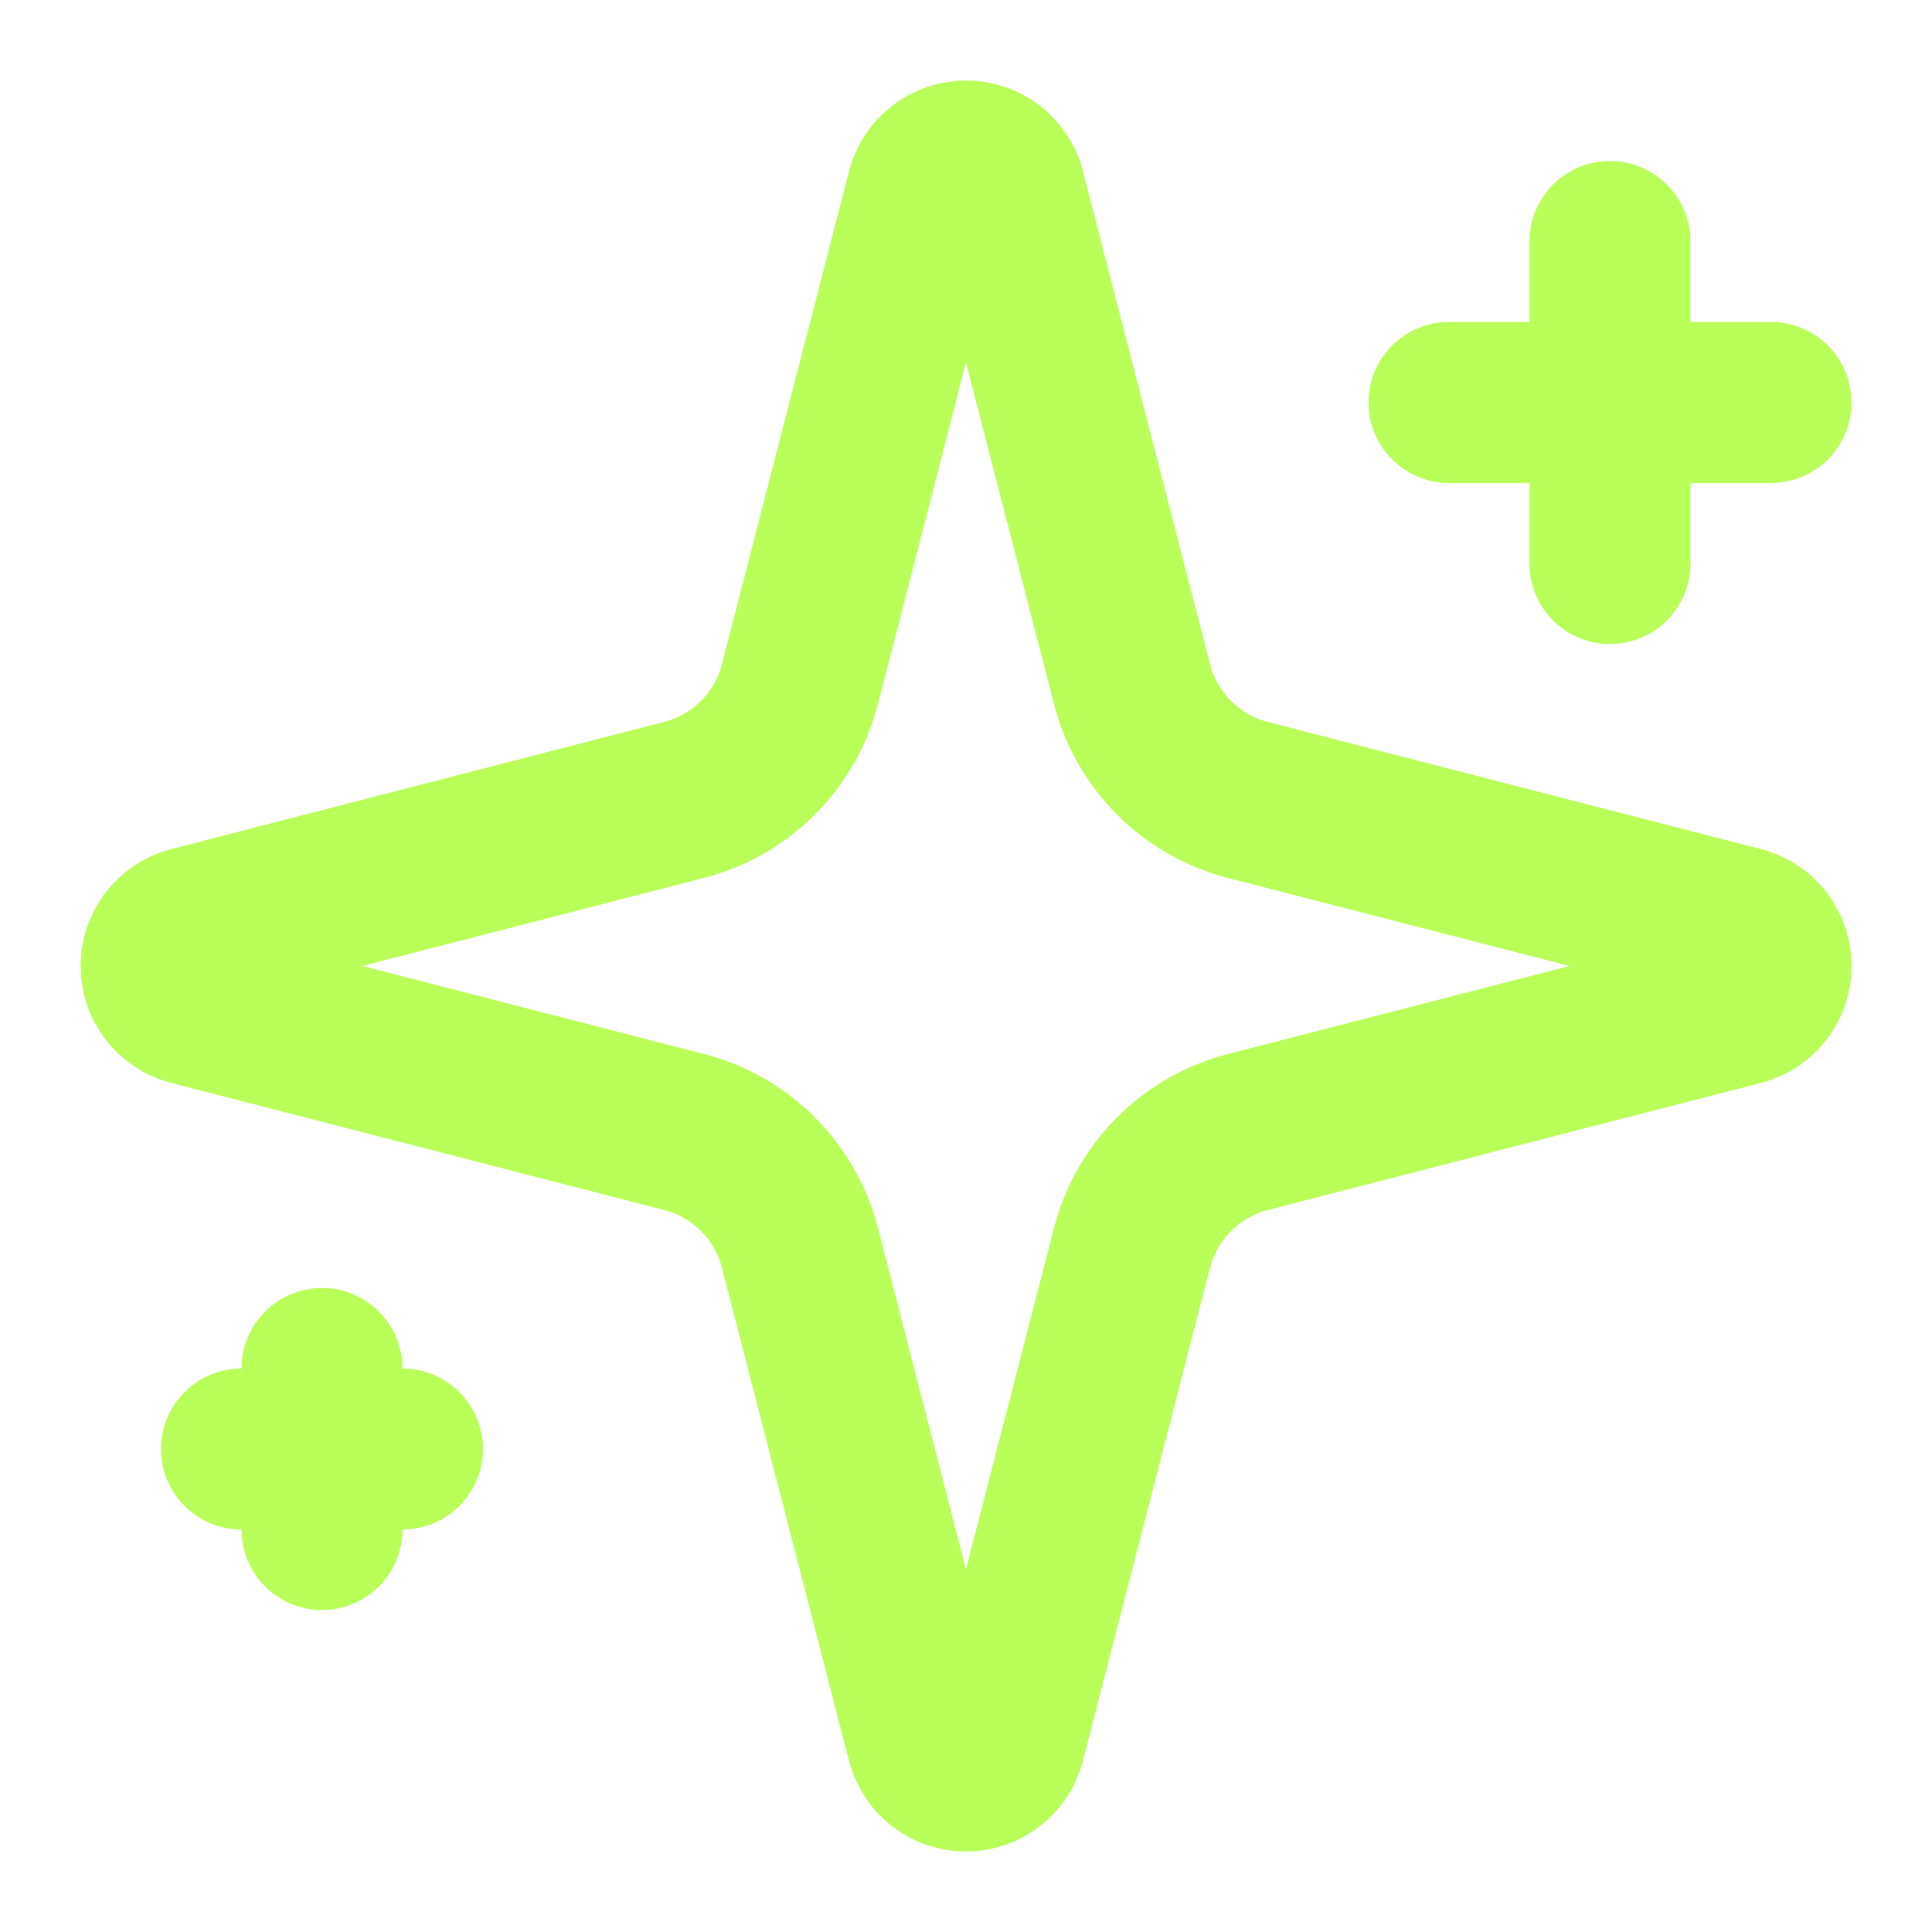
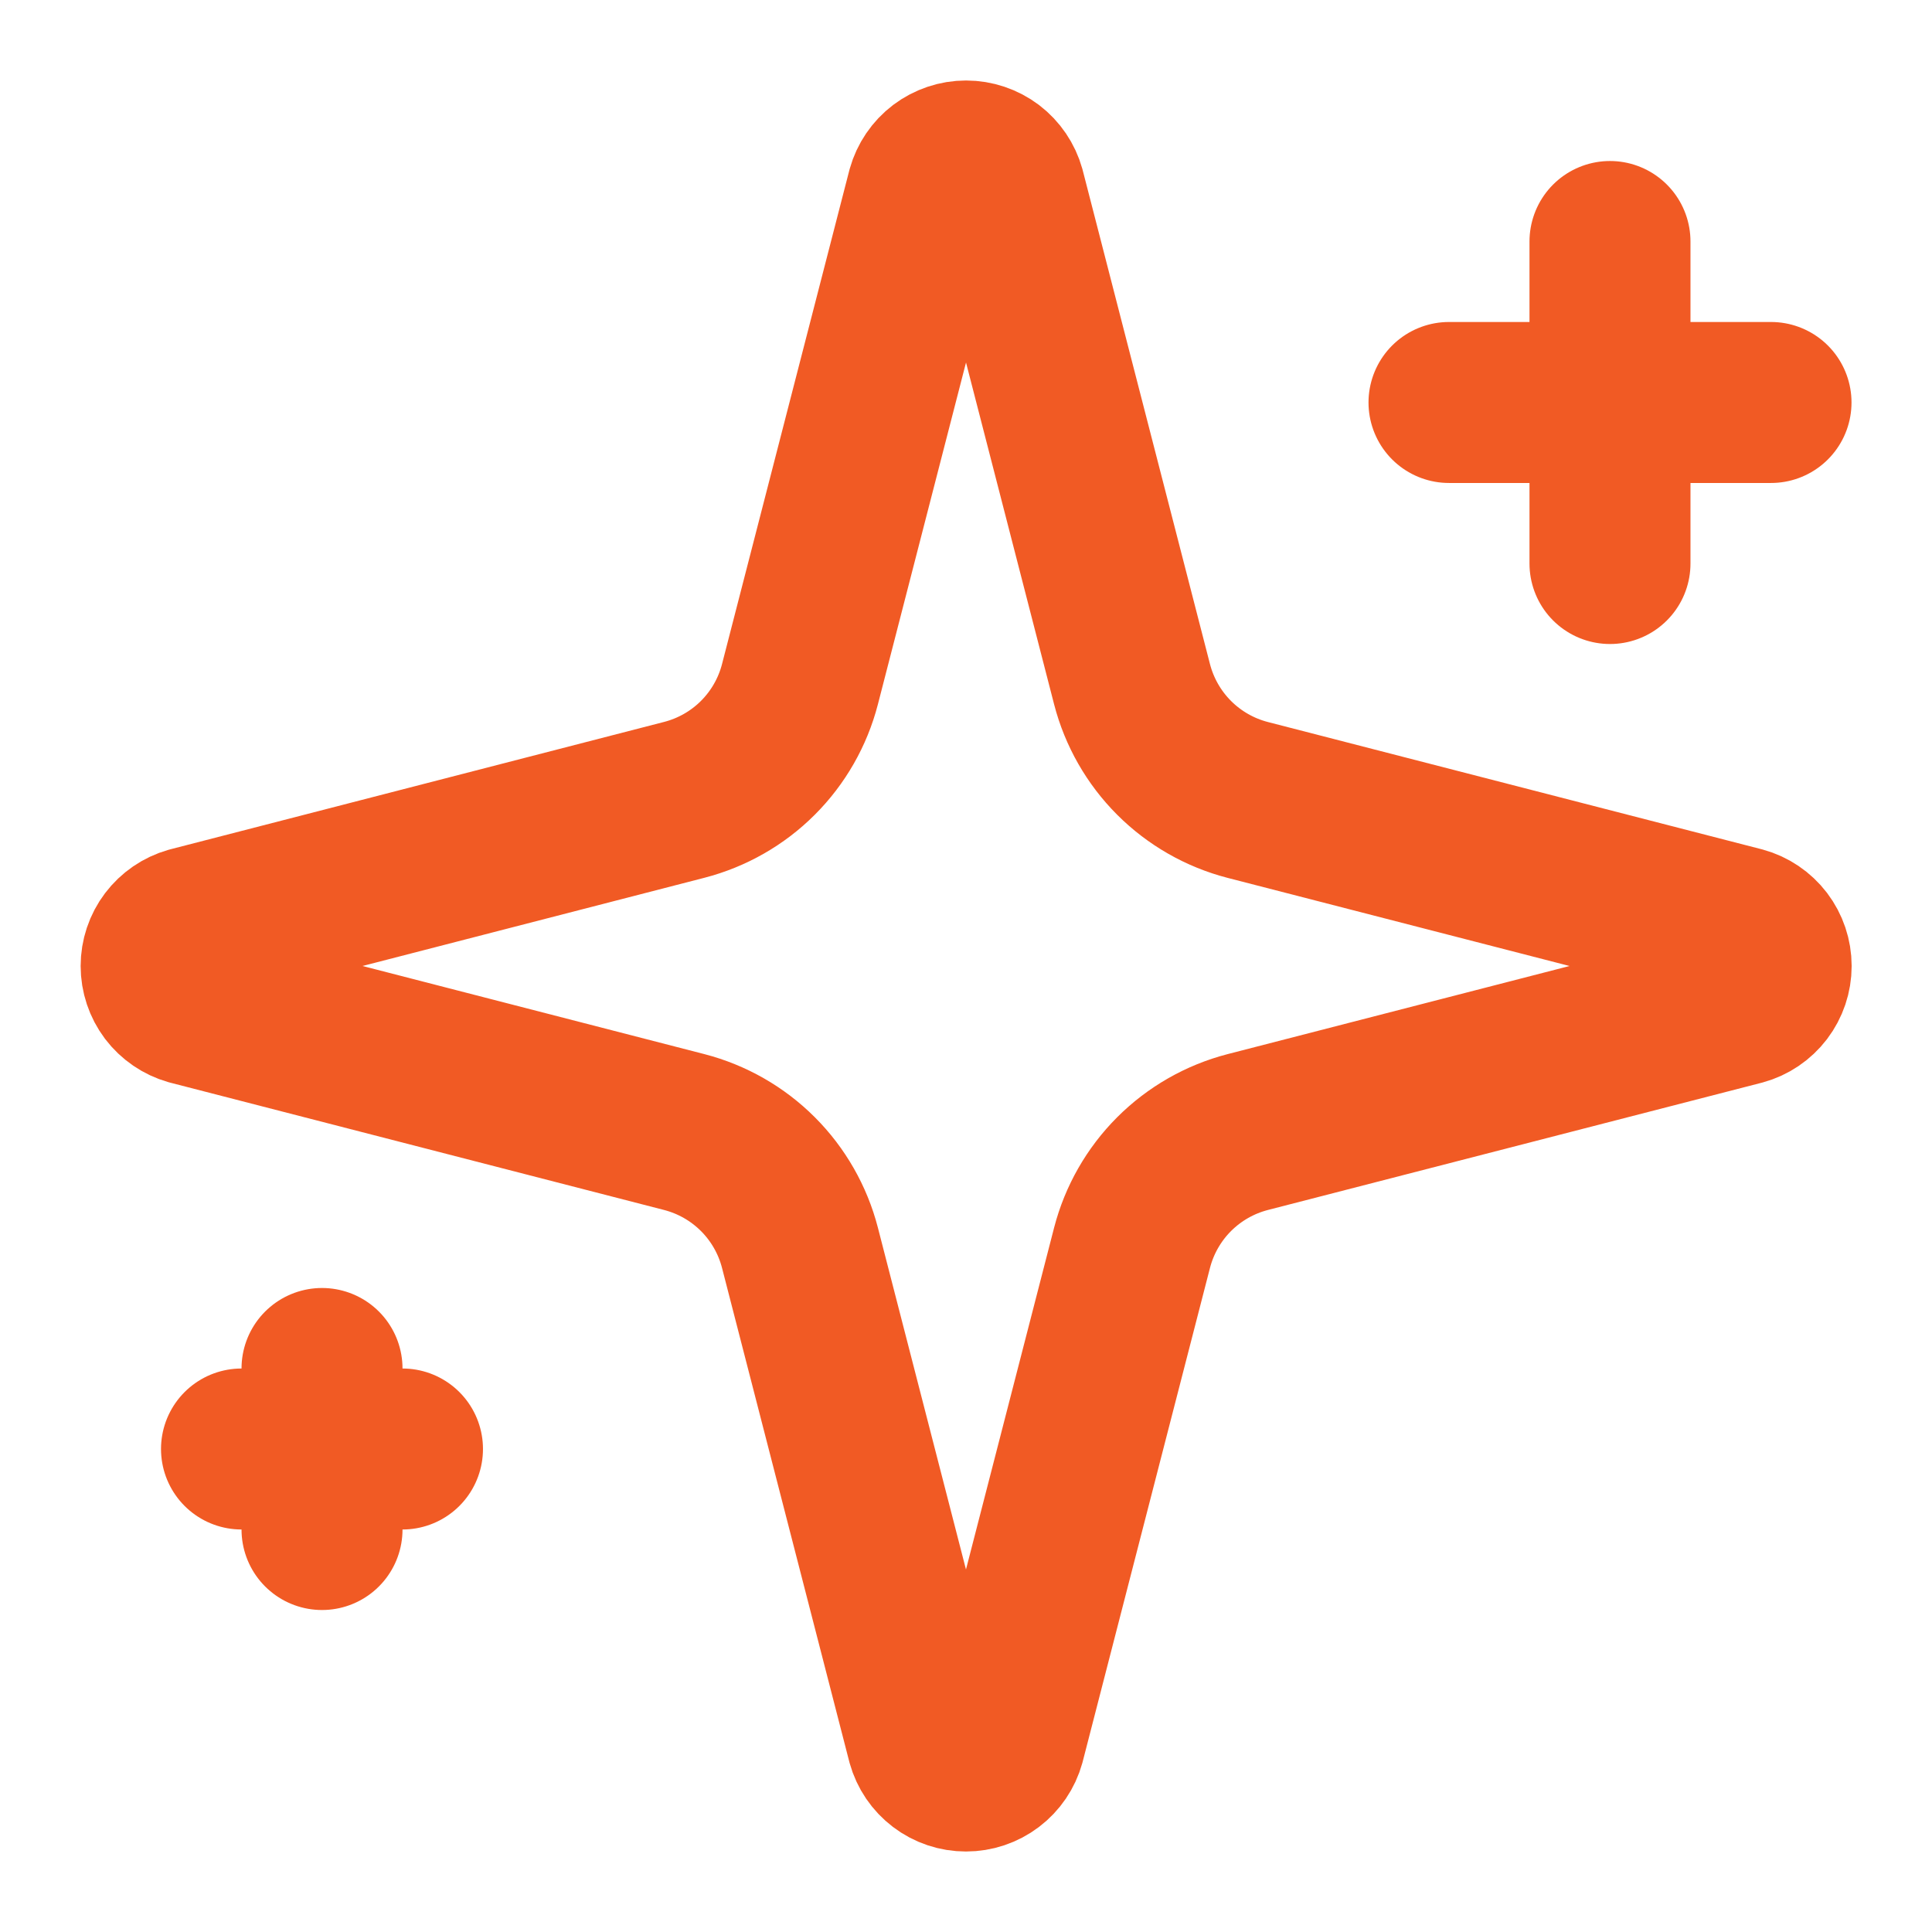
<svg xmlns="http://www.w3.org/2000/svg" width="40" height="40" viewBox="0 0 40 40" fill="none">
-   <path d="M16.562 25.833C16.413 25.257 16.112 24.73 15.691 24.309C15.27 23.888 14.743 23.587 14.167 23.438L3.942 20.802C3.767 20.752 3.614 20.647 3.504 20.503C3.395 20.358 3.336 20.181 3.336 20C3.336 19.819 3.395 19.642 3.504 19.498C3.614 19.353 3.767 19.248 3.942 19.198L14.167 16.56C14.743 16.411 15.27 16.111 15.691 15.69C16.112 15.269 16.413 14.743 16.562 14.167L19.198 3.942C19.247 3.767 19.352 3.612 19.497 3.502C19.642 3.393 19.819 3.333 20.001 3.333C20.183 3.333 20.36 3.393 20.505 3.502C20.649 3.612 20.754 3.767 20.803 3.942L23.438 14.167C23.587 14.743 23.888 15.27 24.309 15.691C24.73 16.112 25.257 16.413 25.833 16.562L36.058 19.197C36.234 19.245 36.389 19.35 36.5 19.495C36.61 19.64 36.67 19.818 36.67 20C36.67 20.183 36.61 20.36 36.5 20.505C36.389 20.65 36.234 20.755 36.058 20.803L25.833 23.438C25.257 23.587 24.73 23.888 24.309 24.309C23.888 24.73 23.587 25.257 23.438 25.833L20.802 36.058C20.753 36.234 20.648 36.388 20.503 36.498C20.358 36.608 20.181 36.667 19.999 36.667C19.817 36.667 19.64 36.608 19.496 36.498C19.351 36.388 19.246 36.234 19.197 36.058L16.562 25.833Z" stroke="#B9FF5A" stroke-width="3.333" stroke-linecap="round" stroke-linejoin="round" />
-   <path d="M33.333 5V11.667" stroke="#B9FF5A" stroke-width="3.333" stroke-linecap="round" stroke-linejoin="round" />
-   <path d="M36.667 8.333H30" stroke="#B9FF5A" stroke-width="3.333" stroke-linecap="round" stroke-linejoin="round" />
-   <path d="M6.667 28.333V31.667" stroke="#B9FF5A" stroke-width="3.333" stroke-linecap="round" stroke-linejoin="round" />
-   <path d="M8.333 30H5" stroke="#B9FF5A" stroke-width="3.333" stroke-linecap="round" stroke-linejoin="round" />
+   <path d="M16.562 25.833C16.413 25.257 16.112 24.73 15.691 24.309C15.27 23.888 14.743 23.587 14.167 23.438L3.942 20.802C3.767 20.752 3.614 20.647 3.504 20.503C3.395 20.358 3.336 20.181 3.336 20C3.336 19.819 3.395 19.642 3.504 19.498C3.614 19.353 3.767 19.248 3.942 19.198L14.167 16.56C14.743 16.411 15.27 16.111 15.691 15.69C16.112 15.269 16.413 14.743 16.562 14.167L19.198 3.942C19.247 3.767 19.352 3.612 19.497 3.502C19.642 3.393 19.819 3.333 20.001 3.333C20.183 3.333 20.36 3.393 20.505 3.502C20.649 3.612 20.754 3.767 20.803 3.942L23.438 14.167C23.587 14.743 23.888 15.27 24.309 15.691C24.73 16.112 25.257 16.413 25.833 16.562L36.058 19.197C36.234 19.245 36.389 19.35 36.5 19.495C36.61 19.64 36.67 19.818 36.67 20C36.67 20.183 36.61 20.36 36.5 20.505C36.389 20.65 36.234 20.755 36.058 20.803L25.833 23.438C25.257 23.587 24.73 23.888 24.309 24.309C23.888 24.73 23.587 25.257 23.438 25.833L20.802 36.058C20.753 36.234 20.648 36.388 20.503 36.498C20.358 36.608 20.181 36.667 19.999 36.667C19.817 36.667 19.64 36.608 19.496 36.498C19.351 36.388 19.246 36.234 19.197 36.058L16.562 25.833Z" stroke="#F15A24" stroke-width="3.333" stroke-linecap="round" stroke-linejoin="round" />
+   <path d="M33.333 5V11.667" stroke="#F15A24" stroke-width="3.333" stroke-linecap="round" stroke-linejoin="round" />
+   <path d="M36.667 8.333H30" stroke="#F15A24" stroke-width="3.333" stroke-linecap="round" stroke-linejoin="round" />
+   <path d="M6.667 28.333V31.667" stroke="#F15A24" stroke-width="3.333" stroke-linecap="round" stroke-linejoin="round" />
+   <path d="M8.333 30H5" stroke="#F15A24" stroke-width="3.333" stroke-linecap="round" stroke-linejoin="round" />
</svg>
